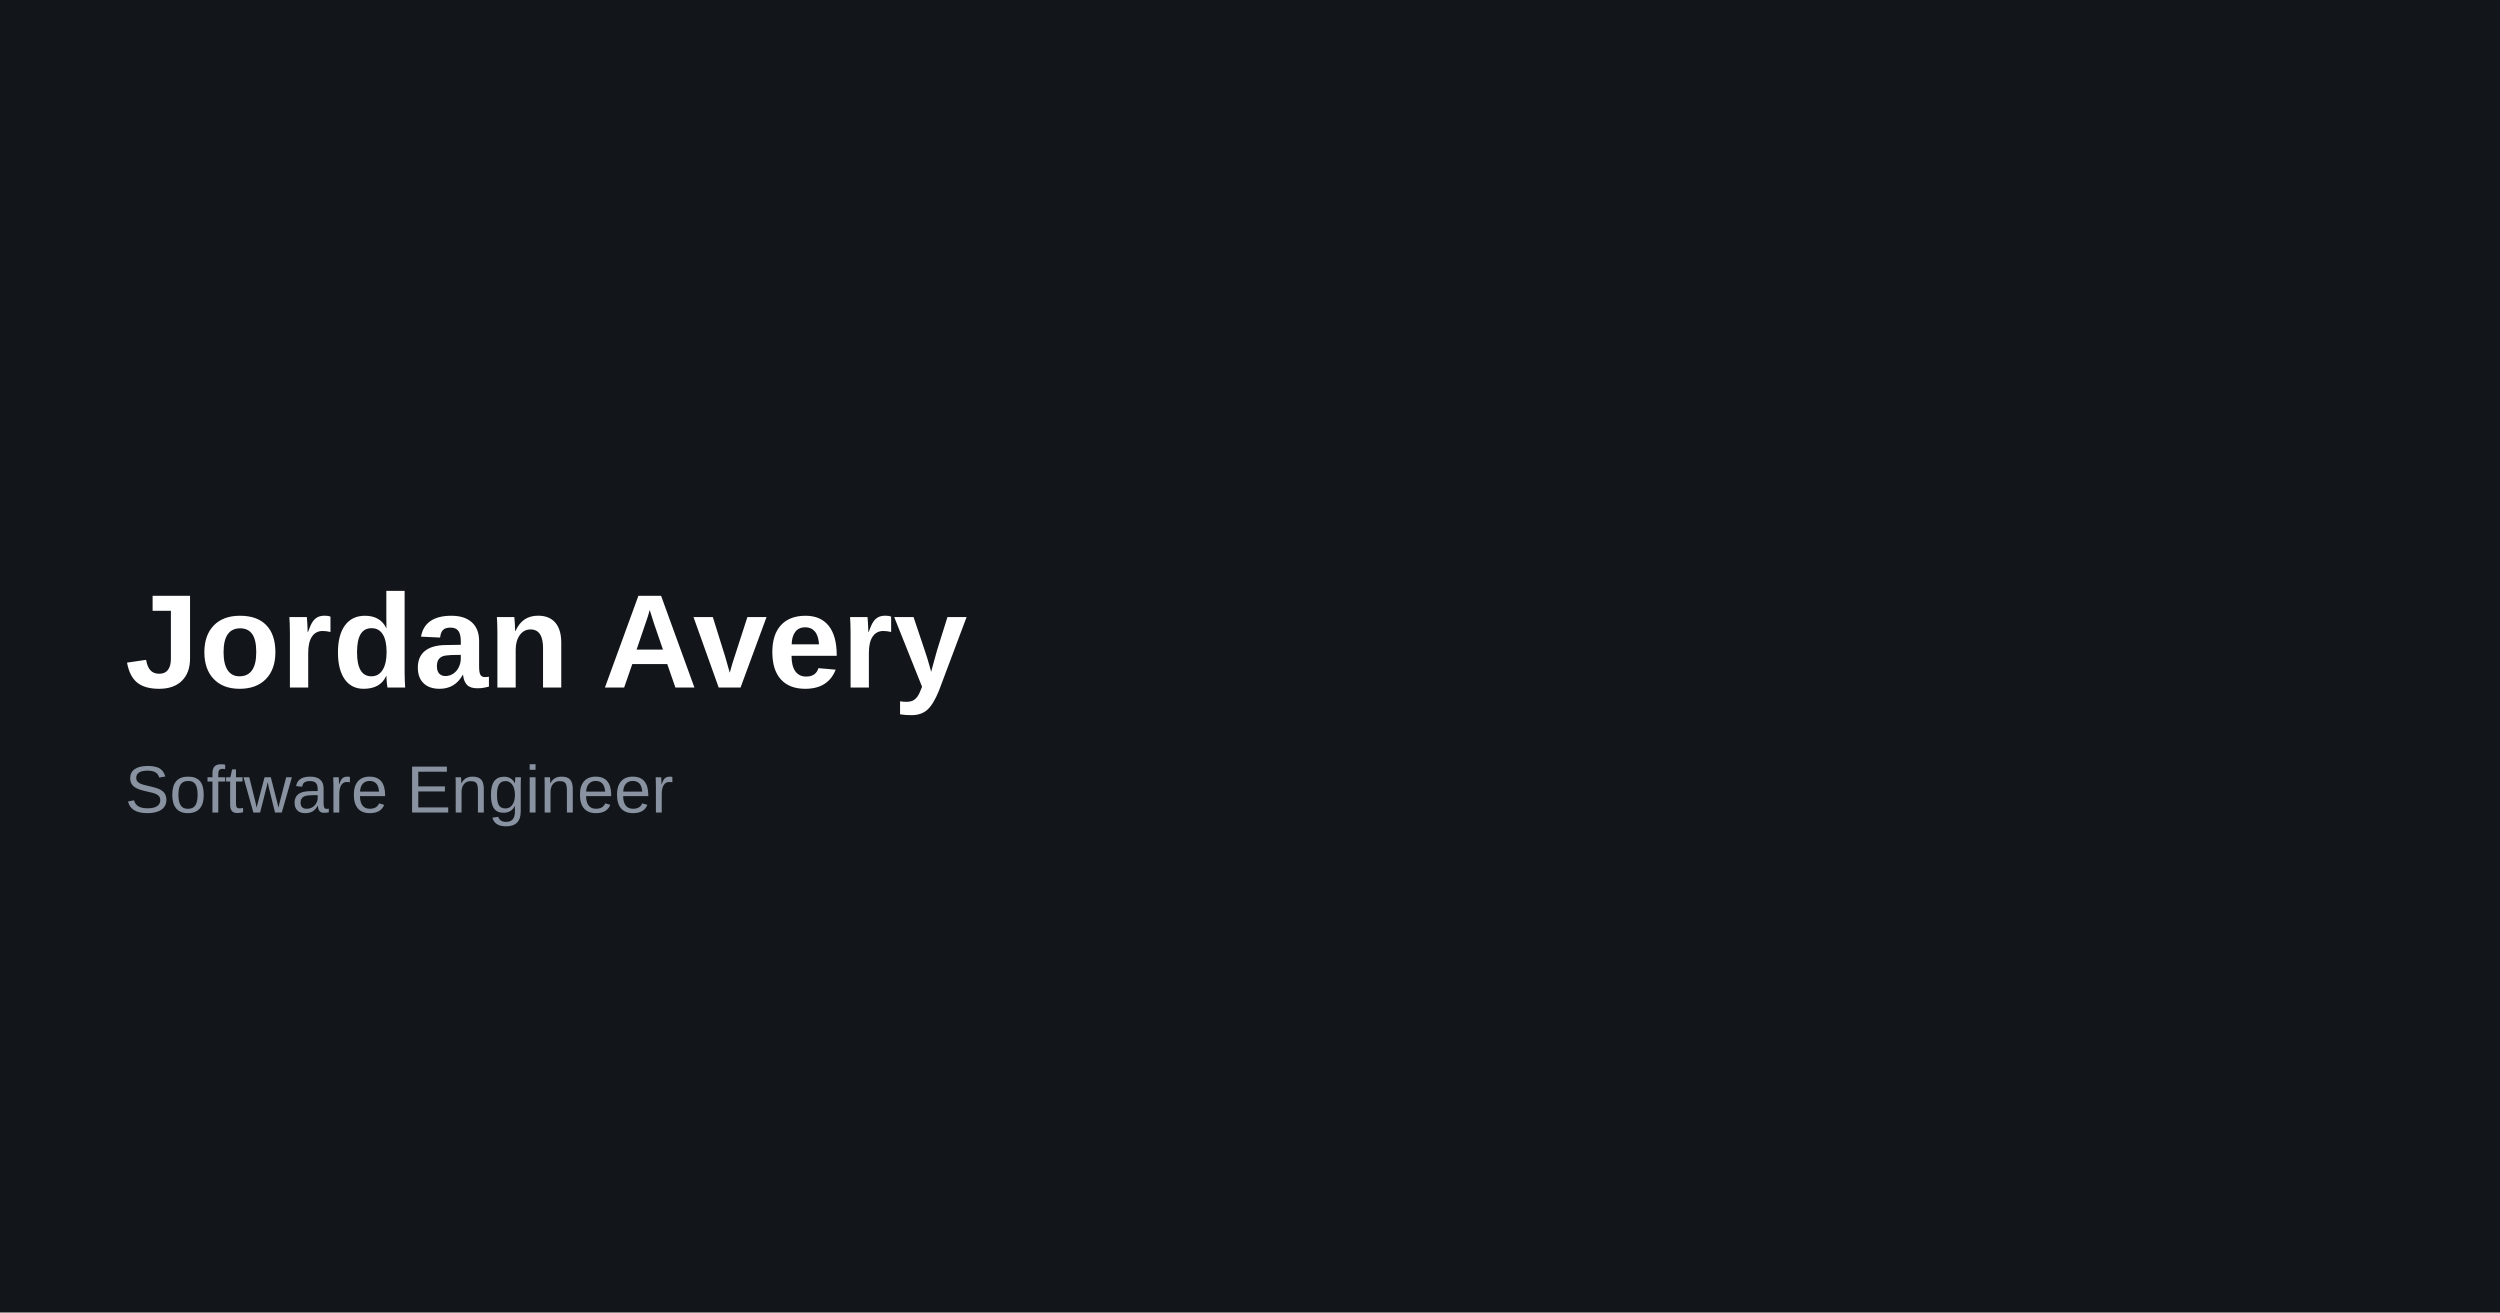
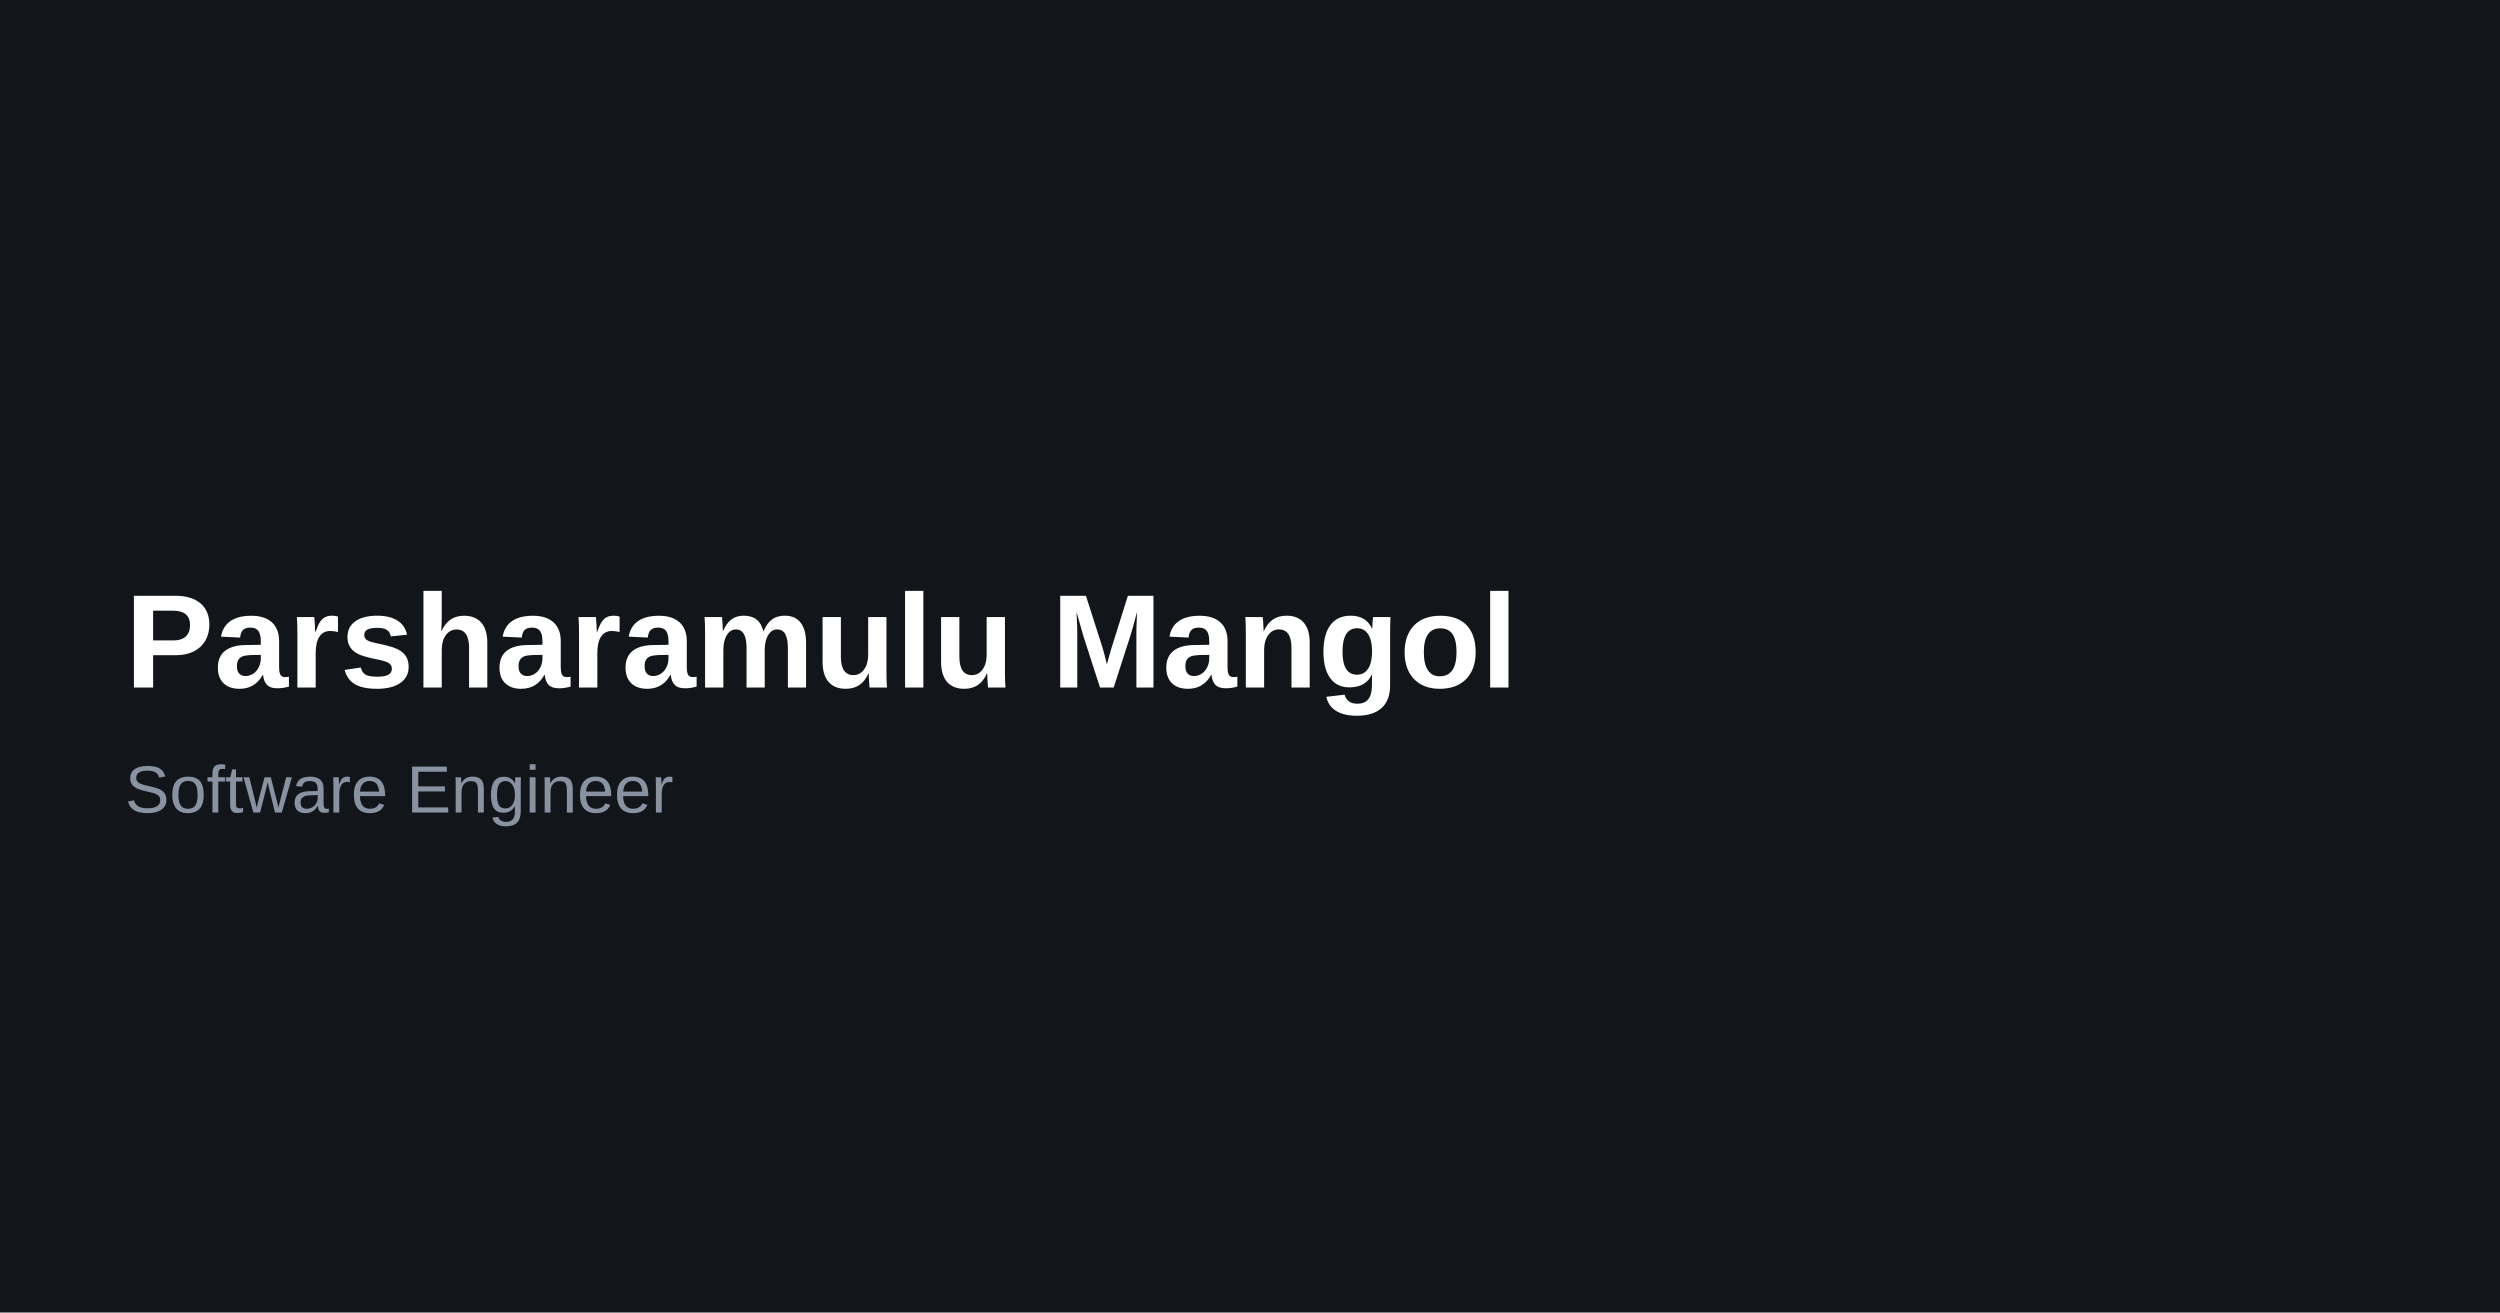
<svg xmlns="http://www.w3.org/2000/svg" viewBox="0 0 1200 630">
  <rect width="1200" height="630" fill="#12151a" />
-   <text x="60" y="330" font-family="Arial" font-size="64" font-weight="700" fill="white">Jordan Avery</text>
+   <text x="60" y="330" font-family="Arial" font-size="64" font-weight="700" fill="white">Parsharamulu Mangol</text>
  <text x="60" y="390" font-family="Arial" font-size="32" fill="#8892a0">Software Engineer</text>
</svg>
